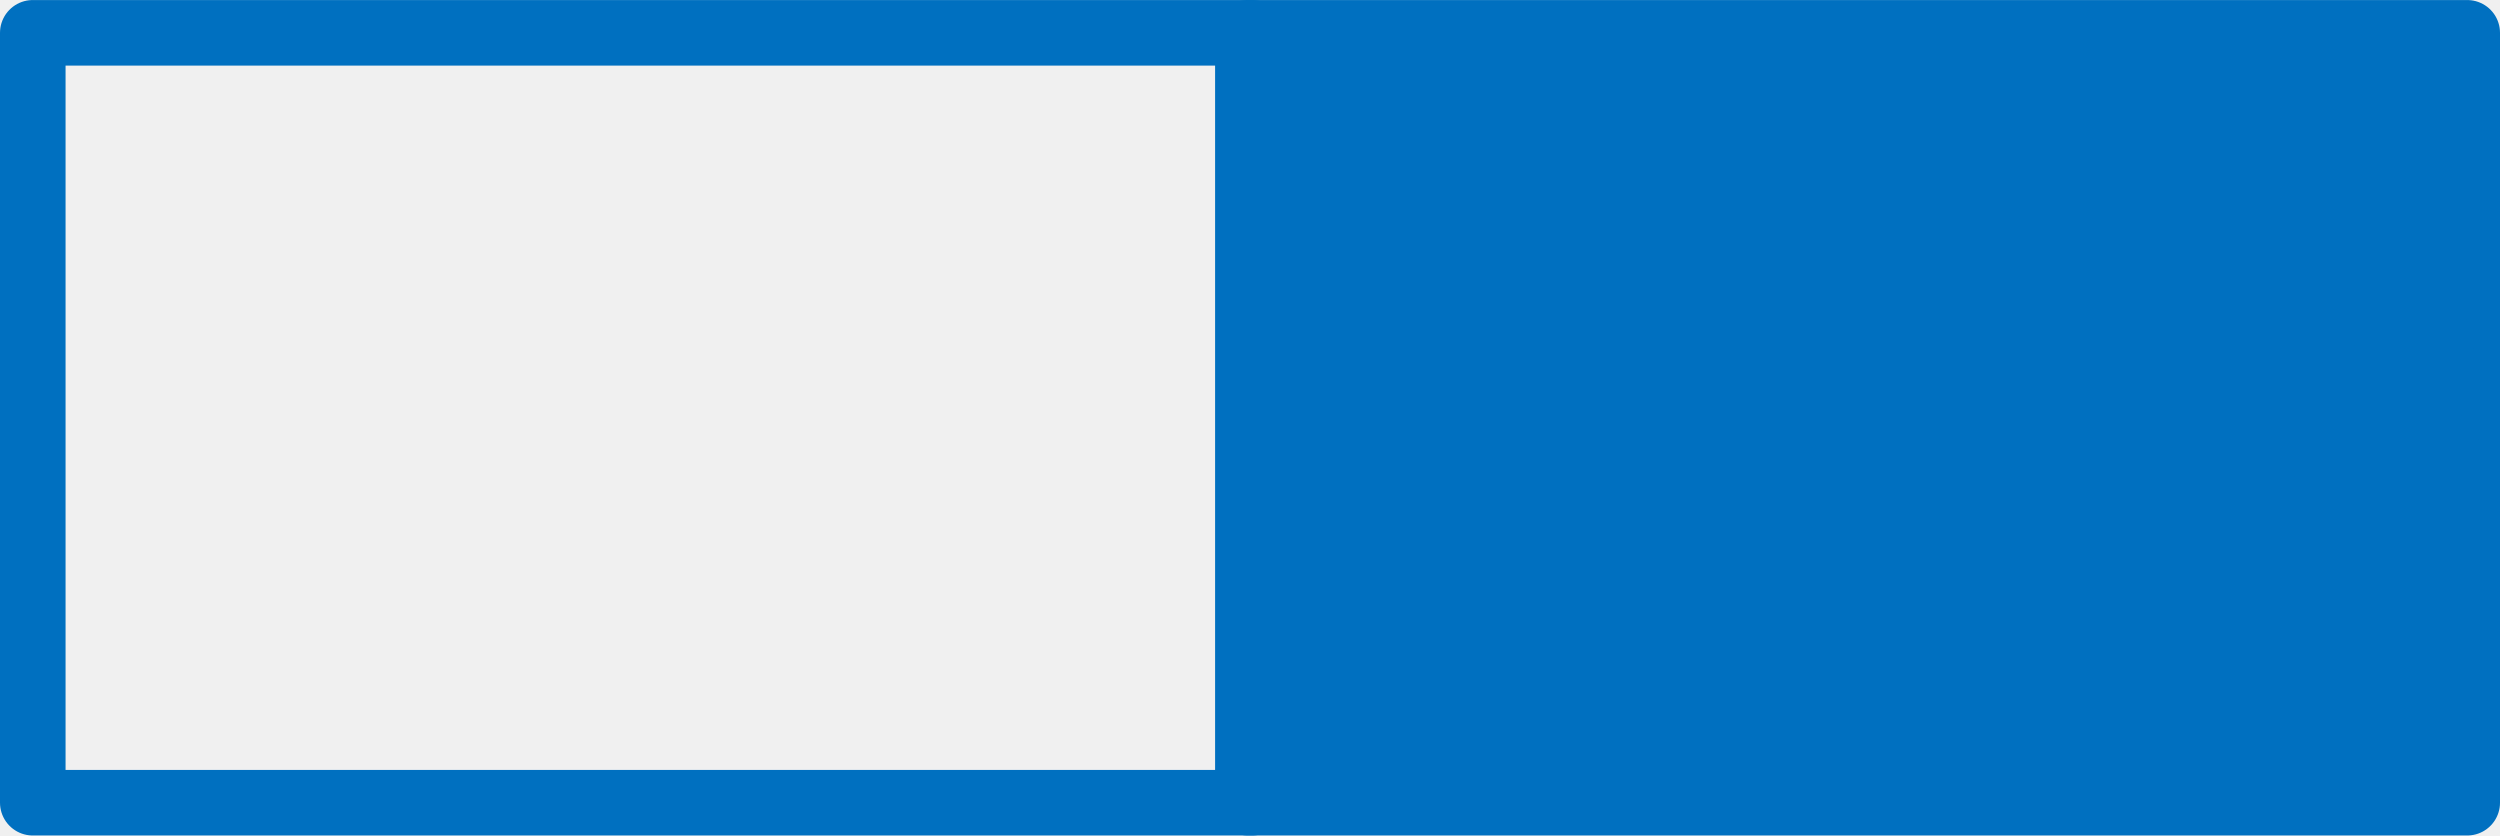
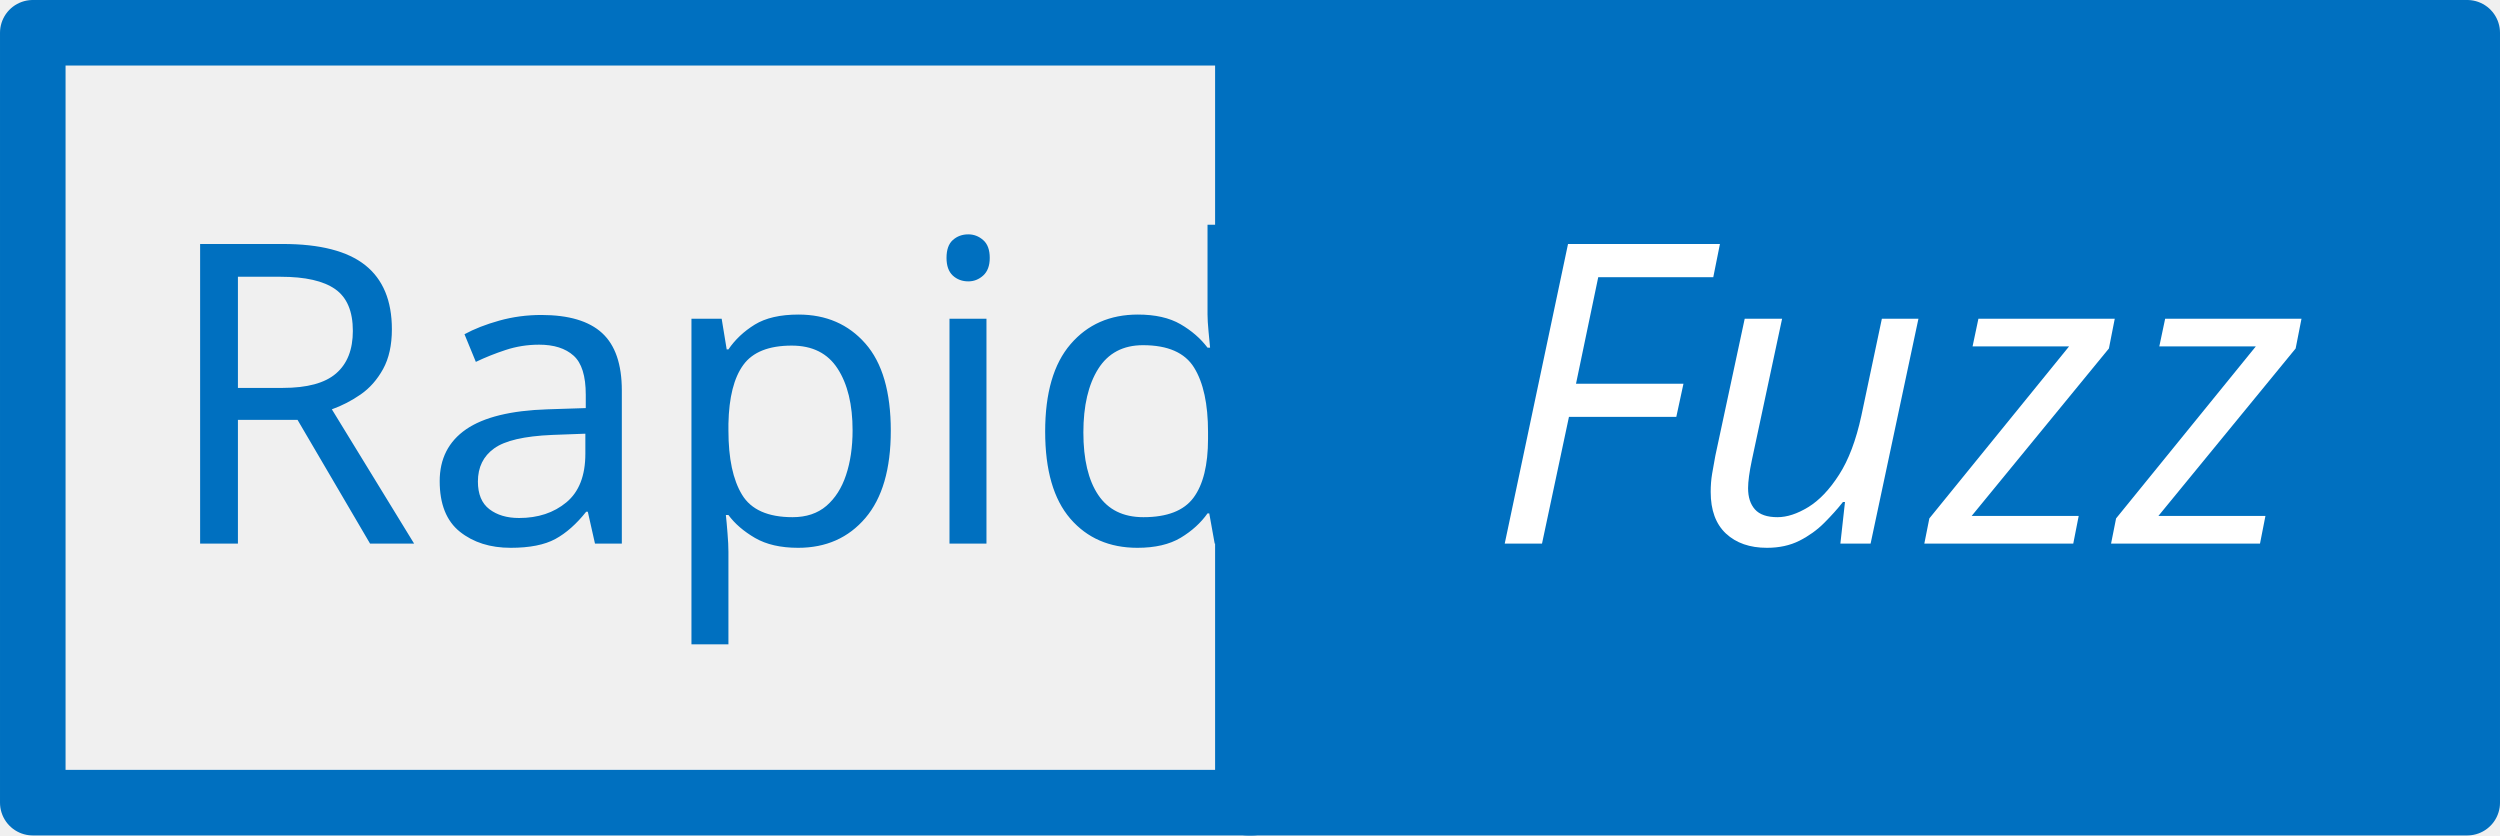
- <svg xmlns="http://www.w3.org/2000/svg" xmlns:ns1="http://schemas.microsoft.com/visio/2003/SVGExtensions/" width="5.296in" height="1.77in" viewBox="0 0 381.338 127.435" xml:space="preserve" class="st6" version="1.1" id="svg933" style="font-size:12px;overflow:visible;color-interpolation-filters:sRGB;fill:none;fill-rule:evenodd;stroke-linecap:square;stroke-miterlimit:3">
-   <defs id="defs937" />
-   <ns1:documentProperties ns1:langID="1033" ns1:metric="true" ns1:viewMarkup="false">
-     <ns1:userDefs>
-       <ns1:ud ns1:nameU="msvNoAutoConnect" ns1:val="VT0(1):26" />
-     </ns1:userDefs>
-   </ns1:documentProperties>
-   <style type="text/css" id="style899">
-     
-         .st1 {fill:none;stroke:#0070c0;stroke-linecap:round;stroke-linejoin:round;stroke-width:10}
-         .st2 {fill:#0070c0;stroke:#0070c0;stroke-linecap:round;stroke-linejoin:round;stroke-width:10}
-         .st3 {fill:none;stroke:none;stroke-linecap:round;stroke-linejoin:round;stroke-width:0.75}
-         .st4 {fill:#0070c0;font-family:Calibri;font-size:5.333em}
-         .st5 {fill:#ffffff;font-family:Calibri;font-size:5.333em;font-style:italic}
-         .st6 {fill:none;fill-rule:evenodd;font-size:12px;overflow:visible;stroke-linecap:square;stroke-miterlimit:3}
-     
-     </style>
-   <g ns1:mID="0" ns1:index="1" ns1:groupContext="foregroundPage" id="g931" transform="translate(-142.402,-264.2914)">
-     <ns1:pageProperties ns1:drawingScale="0.0393701" ns1:pageScale="0.0393701" ns1:drawingUnits="24" ns1:shadowOffsetX="8.50394" ns1:shadowOffsetY="-8.50394" />
-     <g id="shape1-1" ns1:mID="1" ns1:groupContext="shape" transform="translate(147.402,-208.549)">
-       <ns1:userDefs>
-         <ns1:ud ns1:nameU="visVersion" ns1:val="VT0(15):26" />
-       </ns1:userDefs>
-       <rect x="0" y="477.84" width="185.994" height="117.435" class="st1" id="rect905" style="fill:none;stroke:#0070c0;stroke-width:10;stroke-linecap:round;stroke-linejoin:round" />
+ <svg xmlns="http://www.w3.org/2000/svg" id="svg933" width="508.45" height="169.913" class="st6" version="1.1" viewBox="0 0 381.338 127.435" xml:space="preserve" style="font-size:12px;overflow:visible;color-interpolation-filters:sRGB;fill:none;fill-rule:evenodd;stroke-linecap:square;stroke-miterlimit:3">
+   <style id="style899" type="text/css">.st1{fill:none;stroke-linecap:round;stroke-linejoin:round}.st1,.st2{stroke:#0070c0;stroke-width:10}.st2,.st3{stroke-linecap:round;stroke-linejoin:round}.st2{fill:#0070c0}.st3{fill:none;stroke:none;stroke-width:.75}.st4,.st5{fill:#0070c0;font-family:Calibri;font-size:5.333em}.st5{fill:#fff;font-style:italic}.st6{fill:none;fill-rule:evenodd;font-size:12px;overflow:visible;stroke-linecap:square;stroke-miterlimit:3}</style>
+   <g id="g931" transform="translate(-142.402,-264.2914)">
+     <g id="shape1-1" transform="translate(147.402,-208.549)">
+       <rect id="rect905" width="185.994" height="117.435" x="0" y="477.84" class="st1" style="fill:none;stroke:#0070c0;stroke-width:10;stroke-linecap:round;stroke-linejoin:round" />
    </g>
-     <g id="shape2-3" ns1:mID="2" ns1:groupContext="shape" transform="translate(332.746,-208.549)">
-       <ns1:userDefs>
-         <ns1:ud ns1:nameU="visVersion" ns1:val="VT0(15):26" />
-       </ns1:userDefs>
-       <rect x="0" y="477.84" width="185.994" height="117.435" class="st2" id="rect910" style="fill:#0070c0;stroke:#0070c0;stroke-width:10;stroke-linecap:round;stroke-linejoin:round" />
+     <g id="shape2-3" transform="translate(332.746,-208.549)">
+       <rect id="rect910" width="185.994" height="117.435" x="0" y="477.84" class="st2" style="fill:#0070c0;stroke:#0070c0;stroke-width:10;stroke-linecap:round;stroke-linejoin:round" />
    </g>
-     <g id="shape3-5" ns1:mID="3" ns1:groupContext="shape" transform="translate(162.076,-256.961)">
-       <ns1:textBlock ns1:margins="rect(4,4,4,4)" ns1:tabSpace="42.5197" />
-       <ns1:textRect cx="78.322" cy="584.97" width="156.65" height="20.611" />
-       <rect x="0" y="574.665" width="156.644" height="20.611" class="st3" id="rect917" style="fill:none;stroke:none;stroke-width:0.75;stroke-linecap:round;stroke-linejoin:round" />
-       <text x="4.65" y="604.17" class="st4" ns1:langID="1031" id="text919" style="font-size:64px;font-family:Calibri;fill:#0070c0">
-         <ns1:paragraph ns1:horizAlign="1" />
-         <ns1:tabList />Rapid</text>
+     <g id="shape3-5" transform="translate(162.076,-256.961)">
+       <rect id="rect917" width="156.644" height="20.611" x="0" y="574.665" class="st3" style="fill:none;stroke:none;stroke-width:.75;stroke-linecap:round;stroke-linejoin:round" />
+       <text id="text919" x="4.65" y="604.17" class="st4" style="font-size:64px;font-family:Calibri;fill:#0070c0">Rapid</text>
    </g>
-     <g id="shape4-8" ns1:mID="4" ns1:groupContext="shape" transform="translate(347.421,-256.961)">
-       <ns1:textBlock ns1:margins="rect(4,4,4,4)" ns1:tabSpace="42.5197" />
-       <ns1:textRect cx="78.322" cy="584.97" width="156.65" height="20.611" />
-       <rect x="0" y="574.665" width="156.644" height="20.611" class="st3" id="rect926" style="fill:none;stroke:none;stroke-width:0.75;stroke-linecap:round;stroke-linejoin:round" />
-       <text x="21.88" y="604.17" class="st5" ns1:langID="1031" id="text928" style="font-style:italic;font-size:64px;font-family:Calibri;fill:#ffffff">
-         <ns1:paragraph ns1:horizAlign="1" />
-         <ns1:tabList />Fuzz</text>
+     <g id="shape4-8" transform="translate(347.421,-256.961)">
+       <rect id="rect926" width="156.644" height="20.611" x="0" y="574.665" class="st3" style="fill:none;stroke:none;stroke-width:.75;stroke-linecap:round;stroke-linejoin:round" />
+       <text id="text928" x="21.88" y="604.17" class="st5" style="font-style:italic;font-size:64px;font-family:Calibri;fill:#fff">Fuzz</text>
    </g>
  </g>
</svg>
